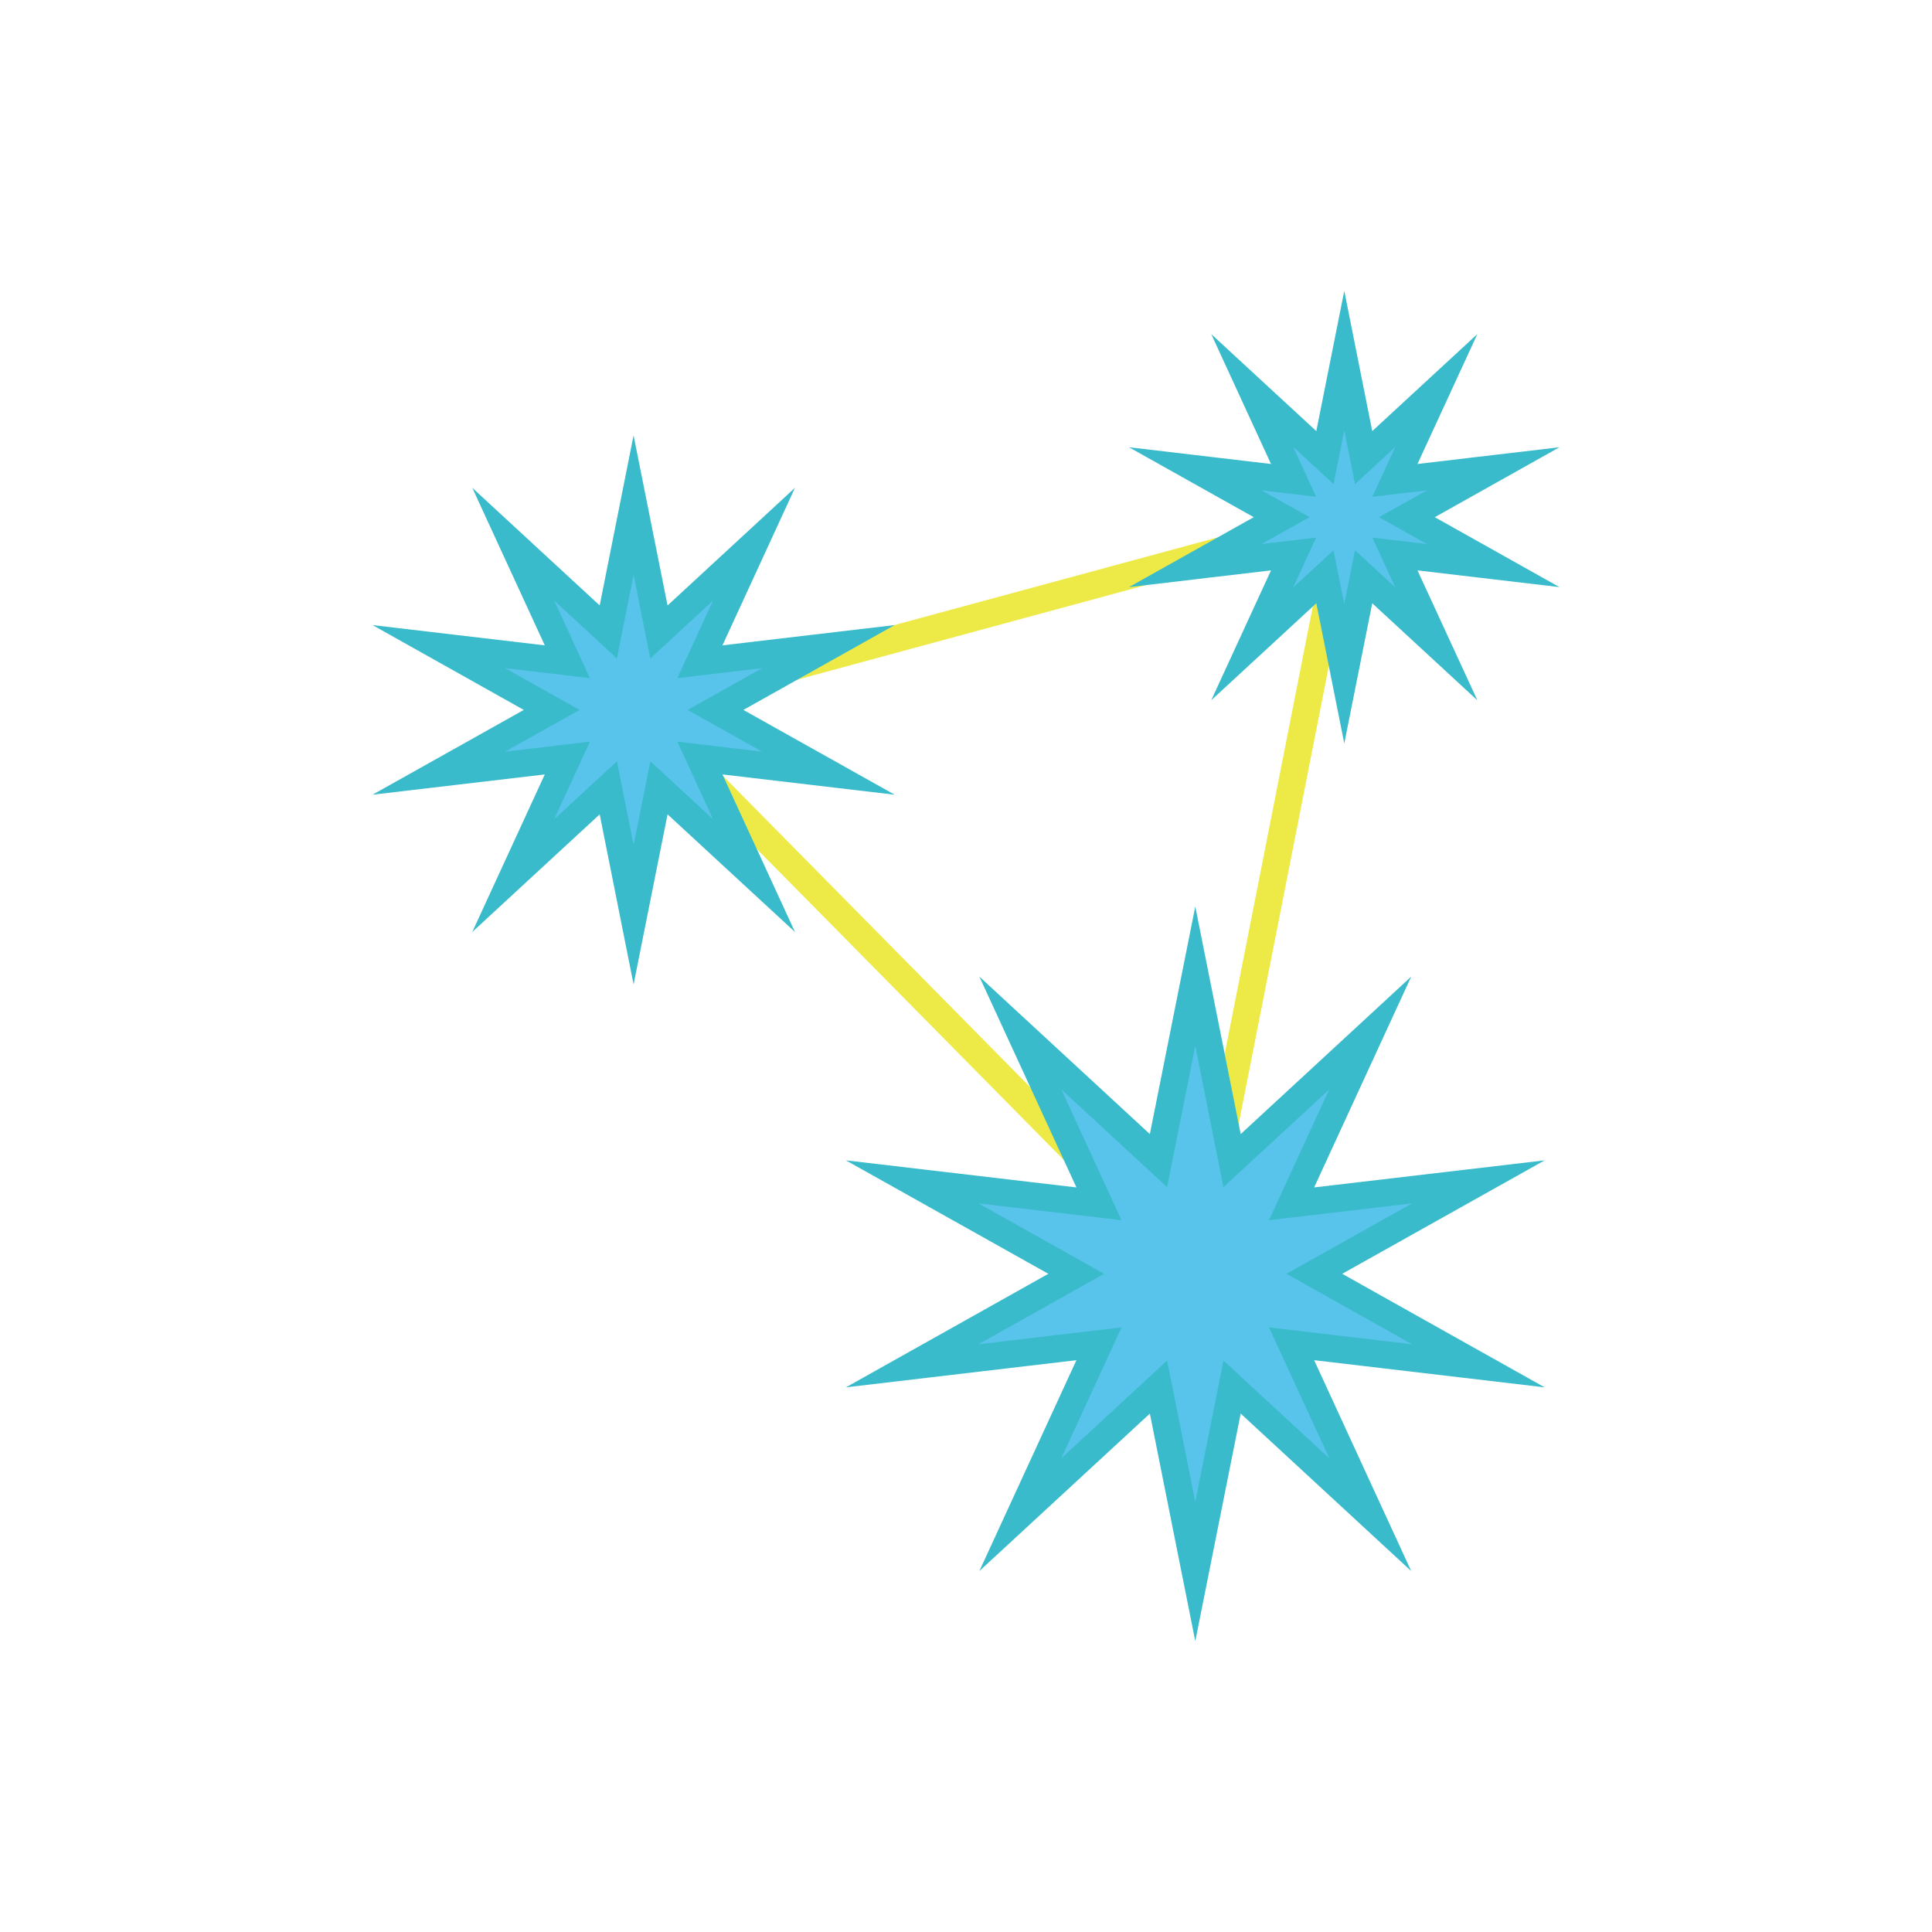
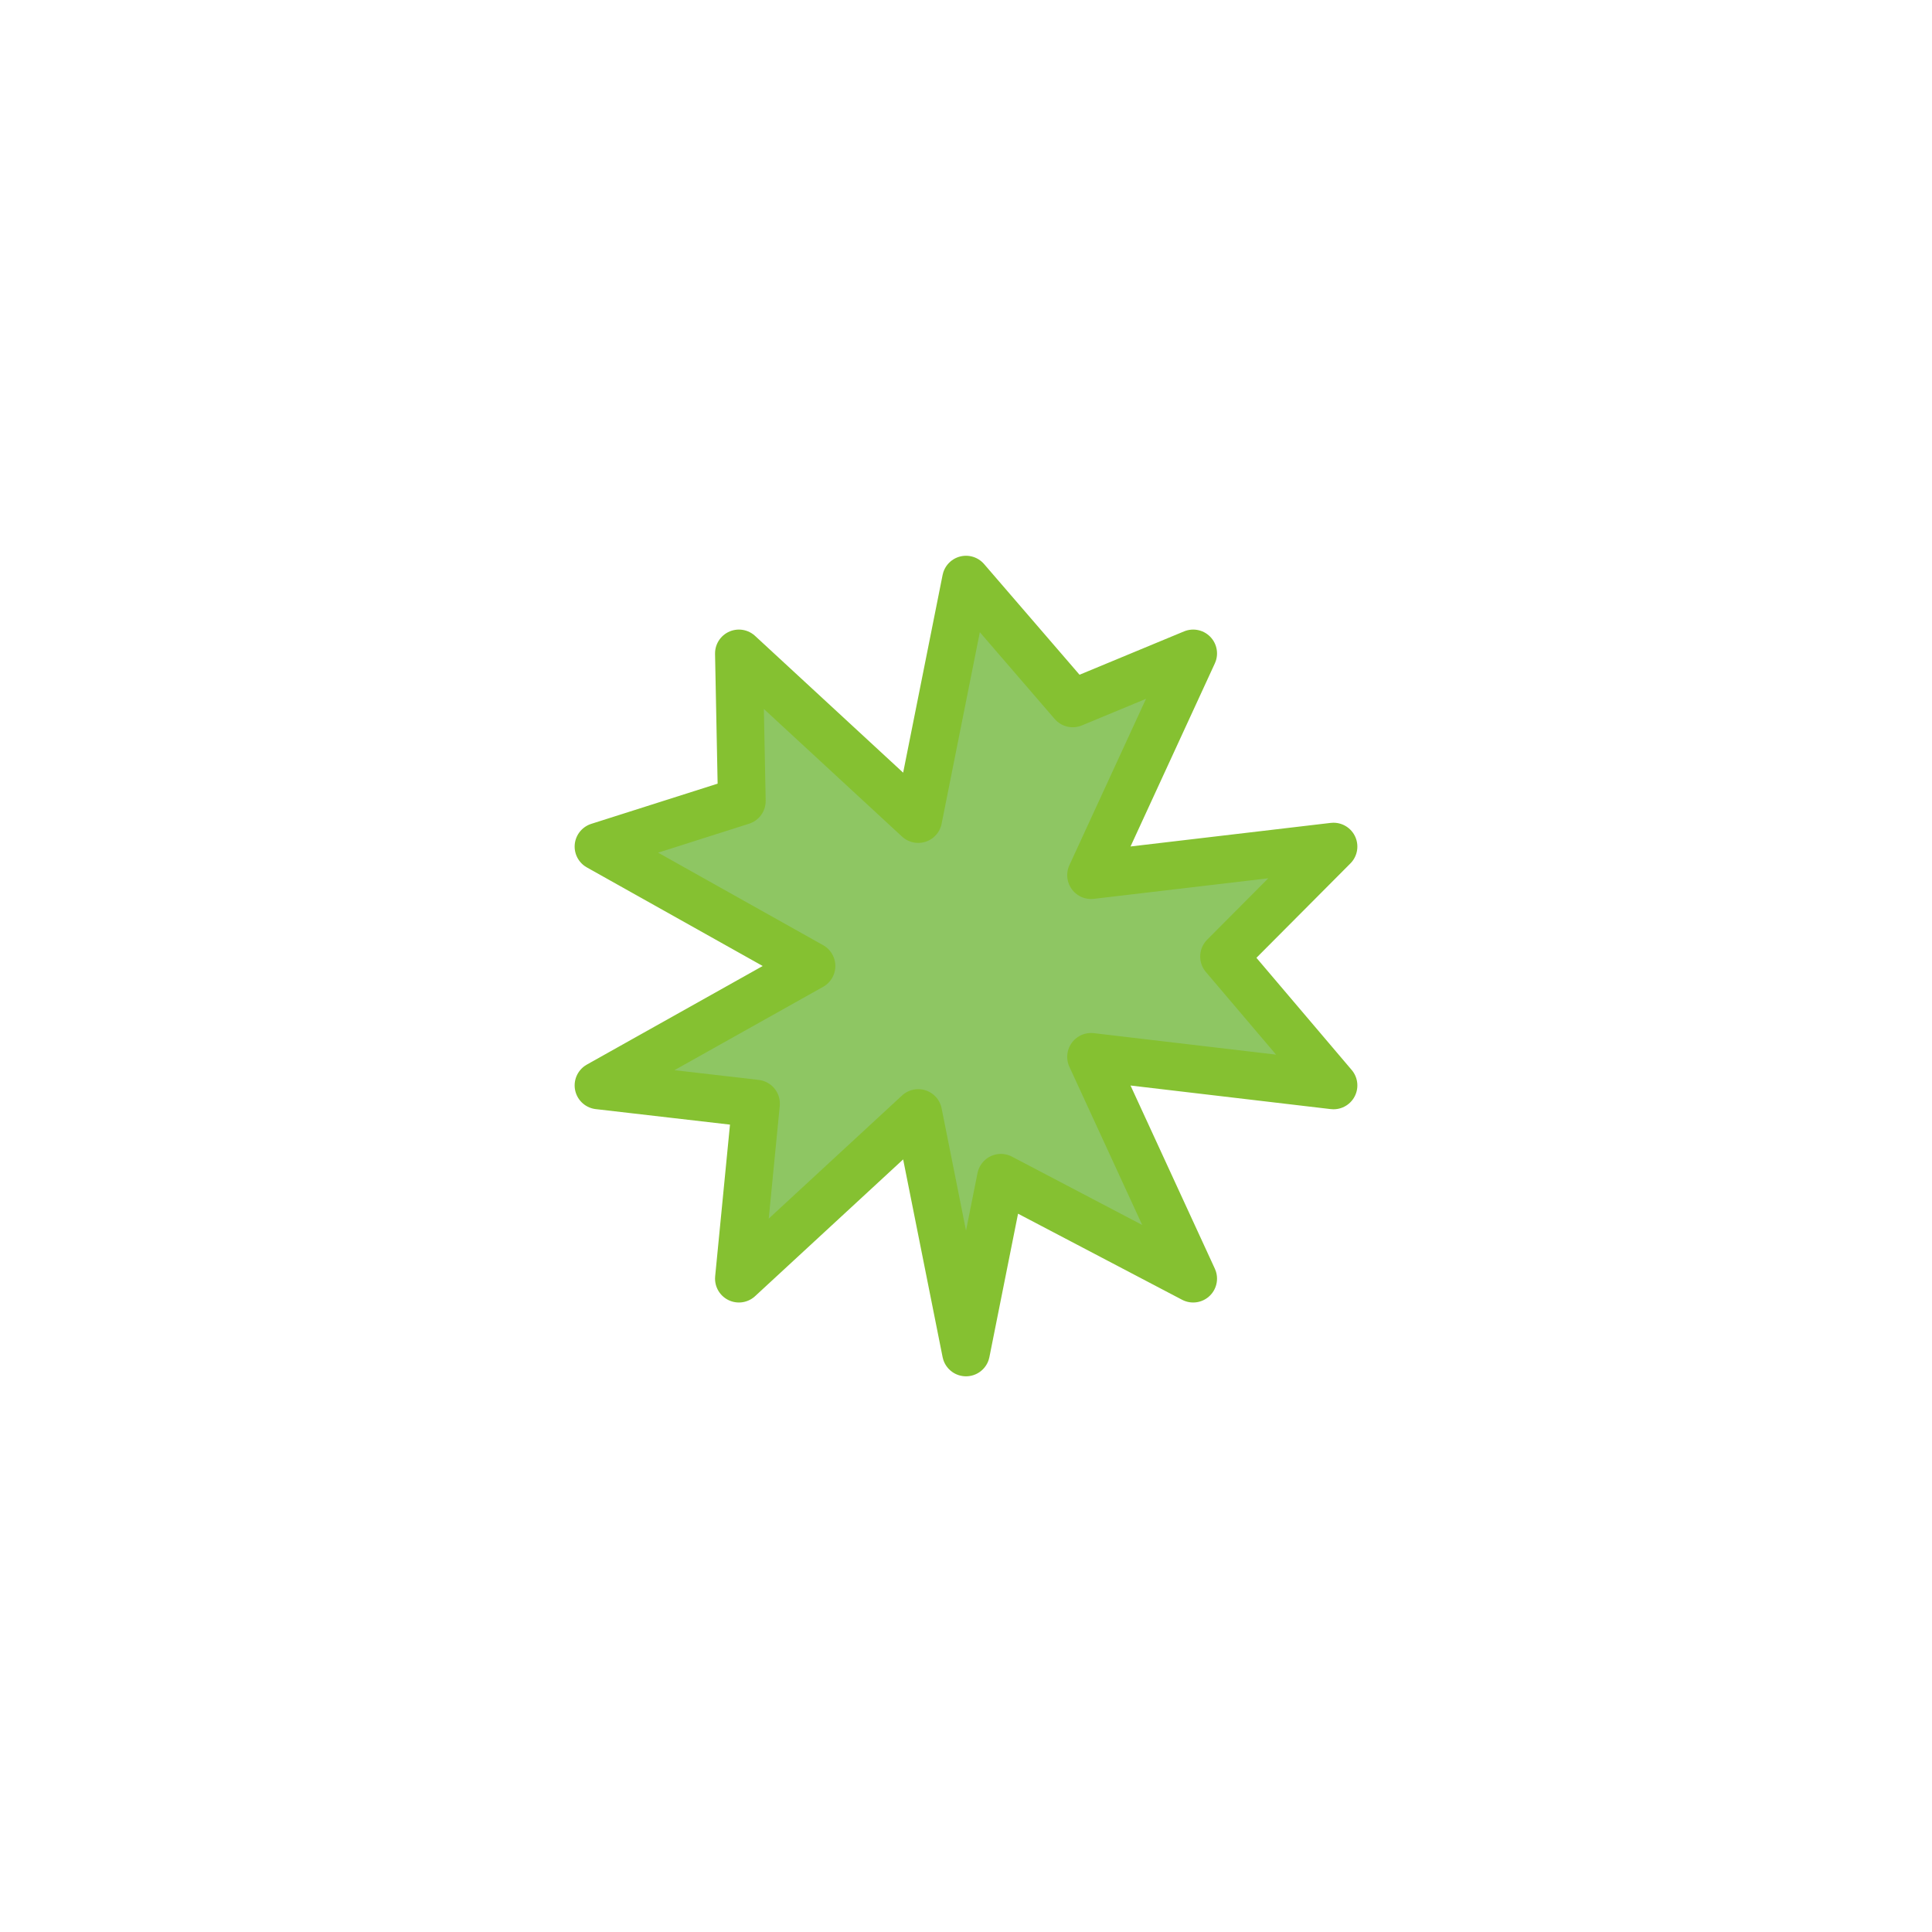
<svg xmlns="http://www.w3.org/2000/svg" id="_图层_1" data-name="图层_1" version="1.1" viewBox="0 0 283.46 283.46">
  <defs>
    <style>
      .st0 {
-         fill: none;
-         stroke: #edea48;
-       }
- 
-       .st0, .st1 {
-         stroke-miterlimit: 10;
-         stroke-width: 4px;
-       }
- 
-       .st1 {
-         fill: #58c3eb;
-         stroke: #39bbcb;
+         fill: #8ec663;
+         stroke: #85c131;
+         stroke-linejoin: round;
+         stroke-width: 7px;
      }
    </style>
  </defs>
-   <g>
-     <line class="st0" x1="92.96" y1="104.16" x2="197.23" y2="75.88" />
-     <line class="st0" x1="175.37" y1="186.89" x2="197.23" y2="75.88" />
-     <line class="st0" x1="91.21" y1="101.62" x2="175.37" y2="186.89" />
-   </g>
-   <polygon class="st1" points="89.25 92.72 92.96 74.1 96.68 92.72 110.63 79.84 102.69 97.09 121.54 94.87 104.98 104.16 121.54 113.44 102.69 111.22 110.63 128.47 96.68 115.59 92.96 134.21 89.25 115.59 75.3 128.47 83.24 111.22 64.38 113.44 80.94 104.16 64.38 94.87 83.24 97.09 75.3 79.84 89.25 92.72" />
-   <polygon class="st1" points="169.97 170.28 175.37 143.22 180.77 170.28 201.04 151.56 189.5 176.62 216.91 173.4 192.84 186.89 216.91 200.39 189.5 197.16 201.04 222.23 180.77 203.51 175.37 230.57 169.97 203.51 149.7 222.23 161.24 197.16 133.83 200.39 157.9 186.89 133.83 173.4 161.24 176.62 149.7 151.56 169.97 170.28" />
-   <polygon class="st1" points="194.39 67.14 197.23 52.9 200.07 67.14 210.74 57.29 204.66 70.48 219.08 68.78 206.42 75.88 219.08 82.98 204.66 81.28 210.74 94.47 200.07 84.62 197.23 98.86 194.39 84.62 183.72 94.47 189.79 81.28 175.37 82.98 188.04 75.88 175.37 68.78 189.79 70.48 183.72 57.29 194.39 67.14" />
+   <polygon class="st0" points="134.72 120.17 141.73 85.04 157.39 103.2 175.06 95.87 160.08 128.4 195.65 124.21 179.59 140.34 195.65 159.25 160.08 155.06 175.06 187.6 146.85 172.8 141.73 198.43 134.72 163.3 108.41 187.6 110.92 161.92 87.81 159.25 119.06 141.73 87.81 124.21 108.84 117.52 108.41 95.87 134.72 120.17" />
</svg>
